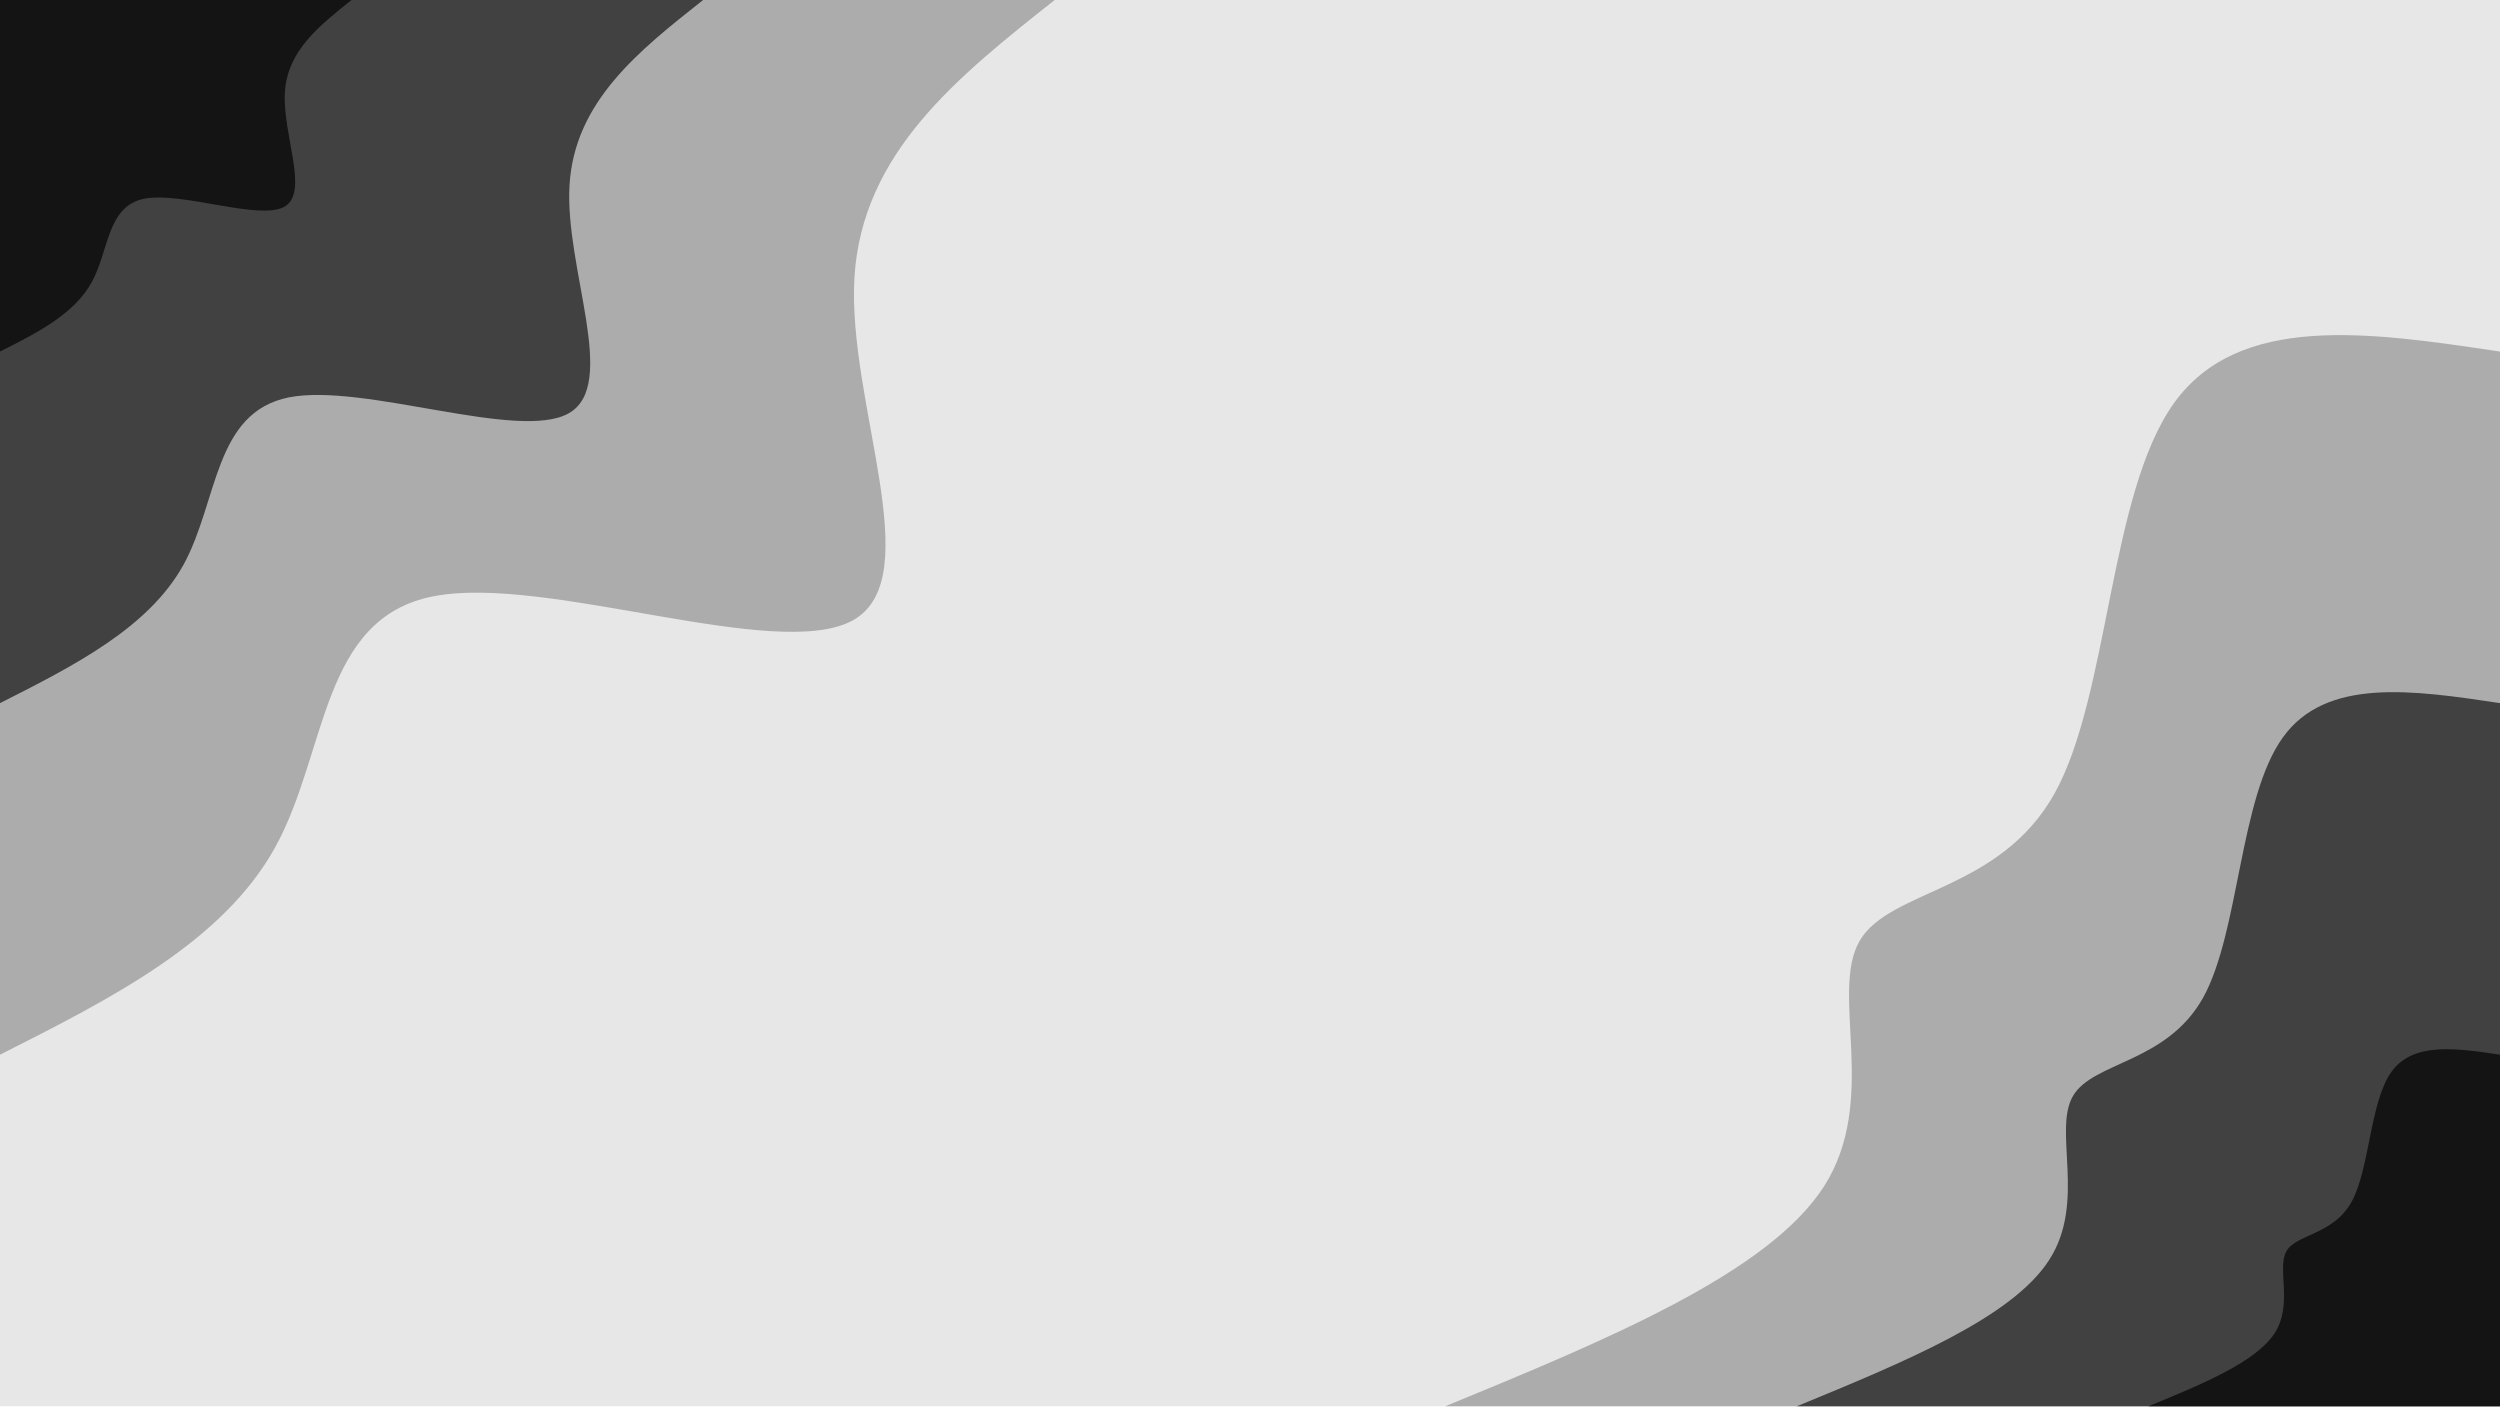
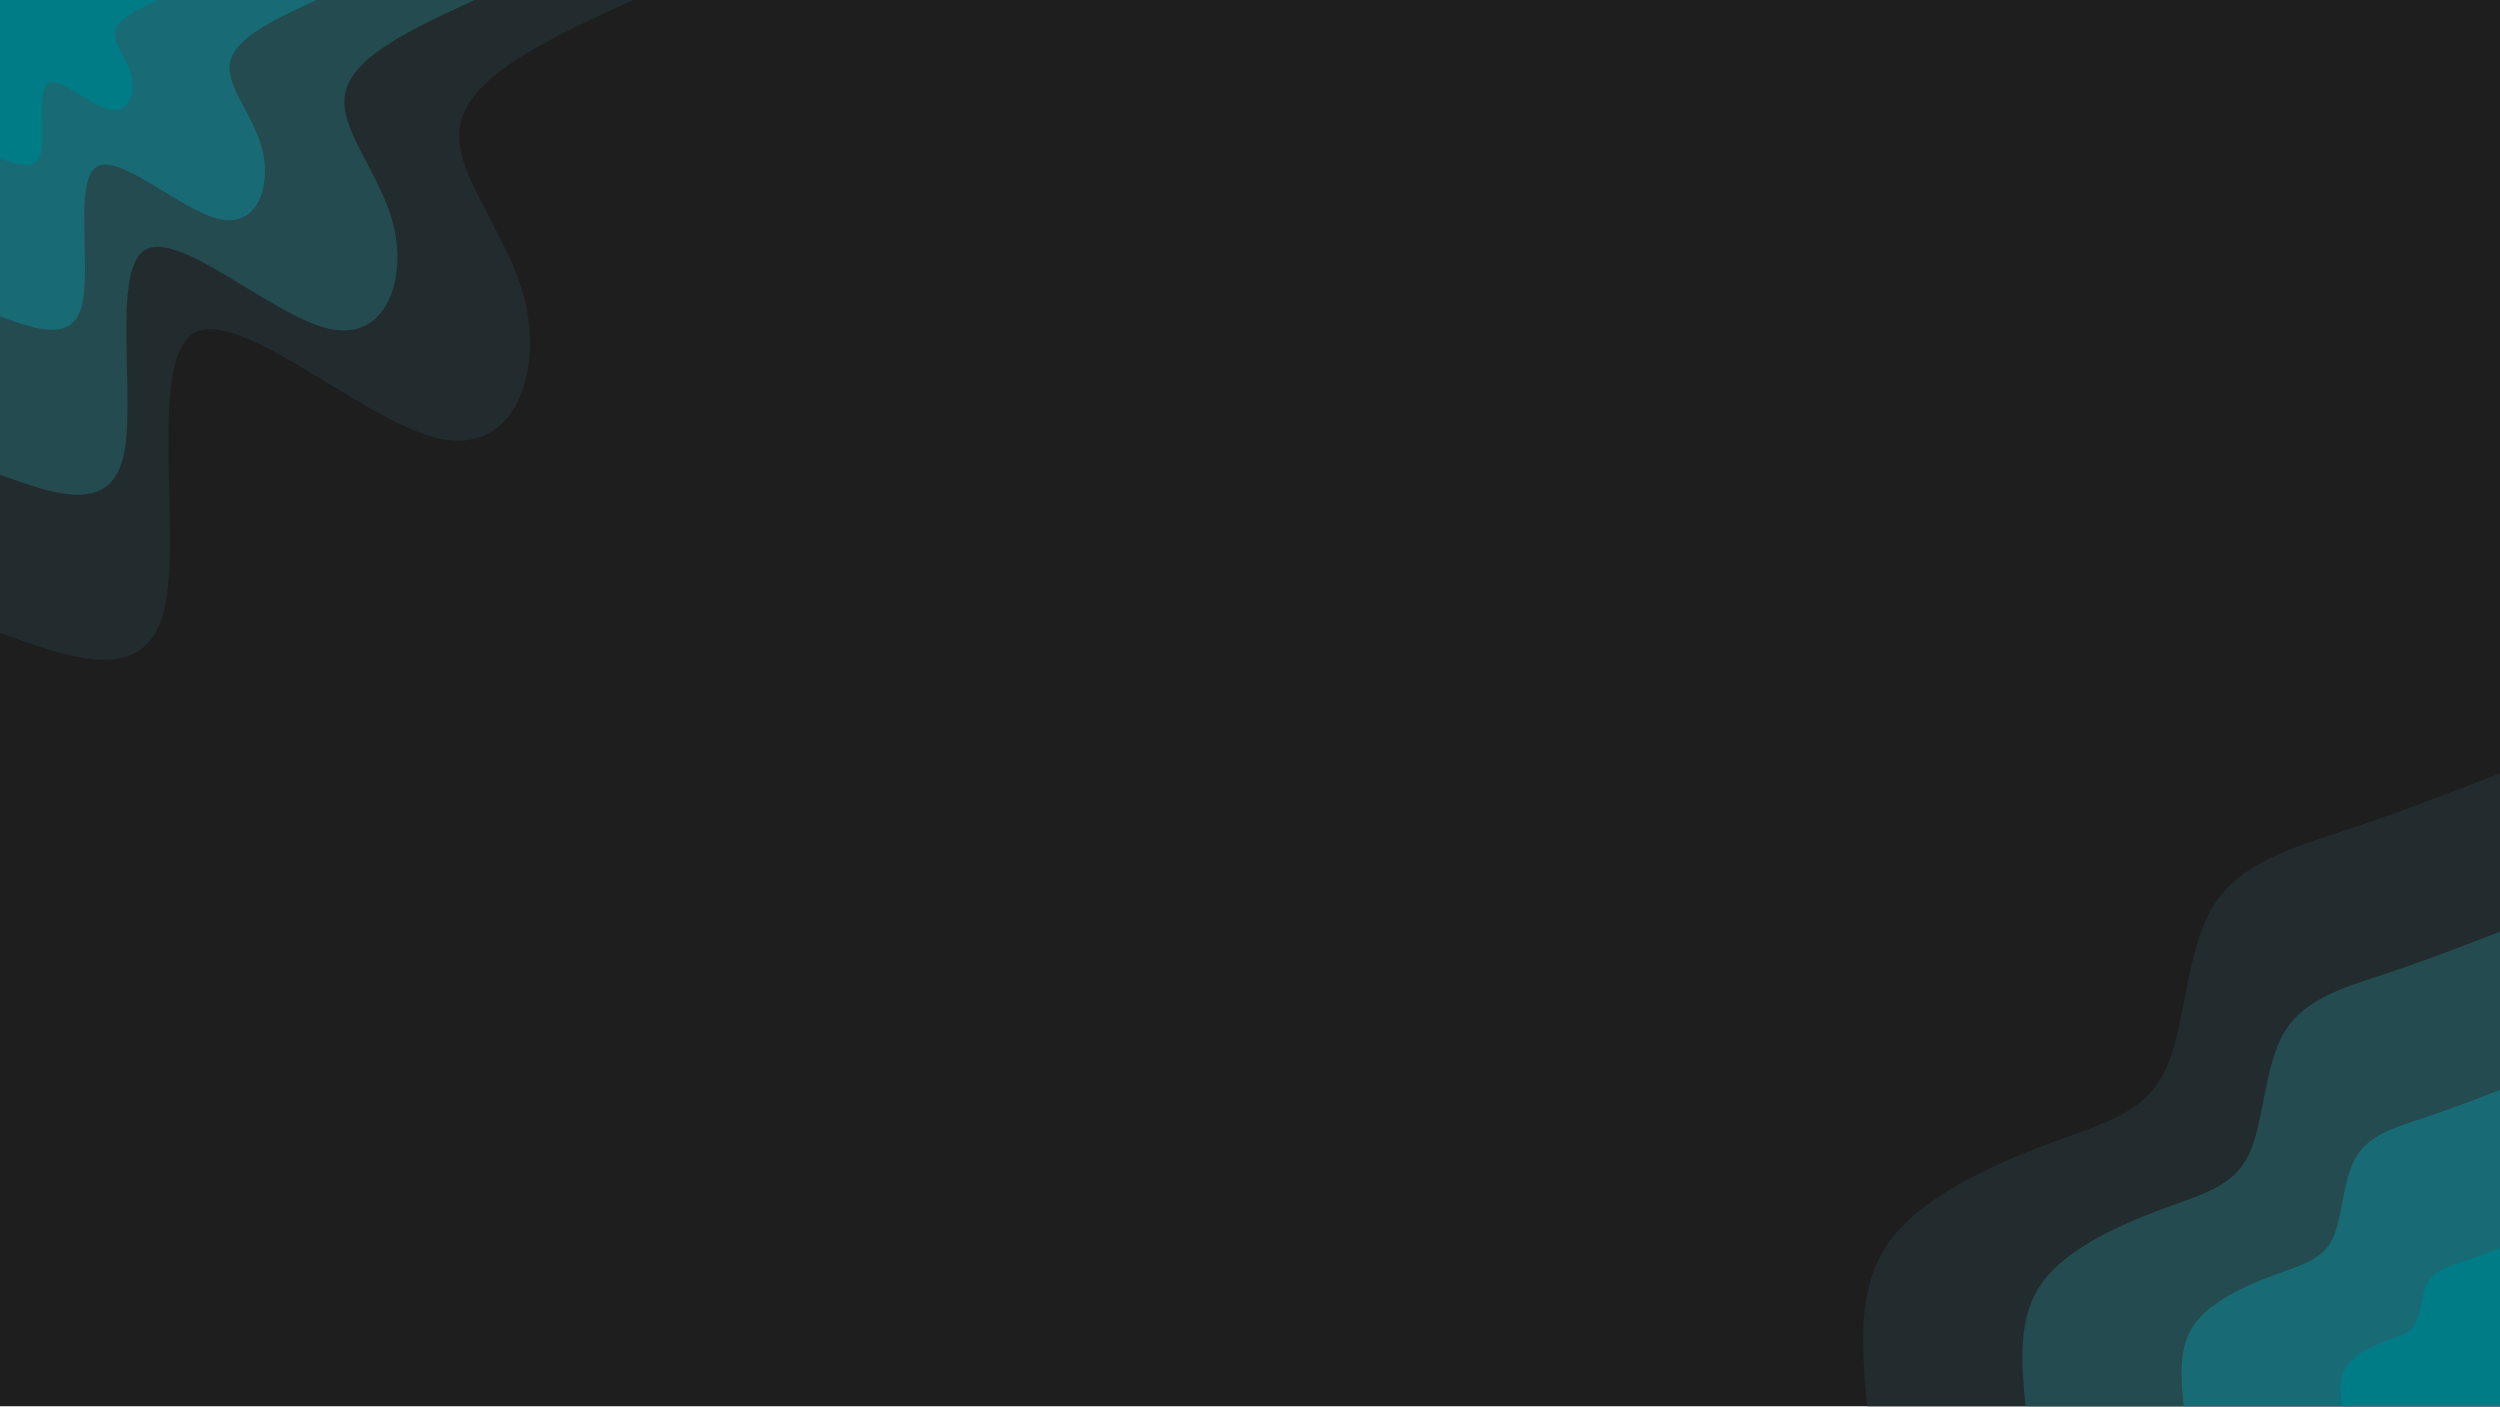
<svg xmlns="http://www.w3.org/2000/svg" id="visual" viewBox="0 0 960 540" width="960" height="540" version="1.1">
-   <rect x="0" y="0" width="960" height="540" fill="#e7e7e7" />
+   <rect x="0" y="0" width="960" height="540" fill="#1e1e1e" />
  <defs>
    <linearGradient id="grad1_0" x1="43.8%" y1="100%" x2="100%" y2="0%">
-       <stop offset="14.444%" stop-color="#141414" stop-opacity="1" />
-       <stop offset="85.556%" stop-color="#141414" stop-opacity="1" />
+       <stop offset="14.444%" stop-color="#007c87" stop-opacity="1" />
+       <stop offset="85.556%" stop-color="#007c87" stop-opacity="1" />
    </linearGradient>
  </defs>
  <defs>
    <linearGradient id="grad1_1" x1="43.8%" y1="100%" x2="100%" y2="0%">
-       <stop offset="14.444%" stop-color="#141414" stop-opacity="1" />
-       <stop offset="85.556%" stop-color="#747474" stop-opacity="1" />
+       <stop offset="14.444%" stop-color="#007c87" stop-opacity="1" />
+       <stop offset="85.556%" stop-color="#205b61" stop-opacity="1" />
    </linearGradient>
  </defs>
  <defs>
    <linearGradient id="grad1_2" x1="43.8%" y1="100%" x2="100%" y2="0%">
-       <stop offset="14.444%" stop-color="#e7e7e7" stop-opacity="1" />
-       <stop offset="85.556%" stop-color="#747474" stop-opacity="1" />
+       <stop offset="14.444%" stop-color="#243b3e" stop-opacity="1" />
+       <stop offset="85.556%" stop-color="#205b61" stop-opacity="1" />
+     </linearGradient>
+   </defs>
+   <defs>
+     <linearGradient id="grad1_3" x1="43.8%" y1="100%" x2="100%" y2="0%">
+       <stop offset="14.444%" stop-color="#243b3e" stop-opacity="1" />
+       <stop offset="85.556%" stop-color="#1e1e1e" stop-opacity="1" />
    </linearGradient>
  </defs>
  <defs>
    <linearGradient id="grad2_0" x1="0%" y1="100%" x2="56.3%" y2="0%">
-       <stop offset="14.444%" stop-color="#141414" stop-opacity="1" />
-       <stop offset="85.556%" stop-color="#141414" stop-opacity="1" />
+       <stop offset="14.444%" stop-color="#007c87" stop-opacity="1" />
+       <stop offset="85.556%" stop-color="#007c87" stop-opacity="1" />
    </linearGradient>
  </defs>
  <defs>
    <linearGradient id="grad2_1" x1="0%" y1="100%" x2="56.3%" y2="0%">
-       <stop offset="14.444%" stop-color="#747474" stop-opacity="1" />
-       <stop offset="85.556%" stop-color="#141414" stop-opacity="1" />
+       <stop offset="14.444%" stop-color="#205b61" stop-opacity="1" />
+       <stop offset="85.556%" stop-color="#007c87" stop-opacity="1" />
    </linearGradient>
  </defs>
  <defs>
    <linearGradient id="grad2_2" x1="0%" y1="100%" x2="56.3%" y2="0%">
-       <stop offset="14.444%" stop-color="#747474" stop-opacity="1" />
-       <stop offset="85.556%" stop-color="#e7e7e7" stop-opacity="1" />
+       <stop offset="14.444%" stop-color="#205b61" stop-opacity="1" />
+       <stop offset="85.556%" stop-color="#243b3e" stop-opacity="1" />
+     </linearGradient>
+   </defs>
+   <defs>
+     <linearGradient id="grad2_3" x1="0%" y1="100%" x2="56.3%" y2="0%">
+       <stop offset="14.444%" stop-color="#1e1e1e" stop-opacity="1" />
+       <stop offset="85.556%" stop-color="#243b3e" stop-opacity="1" />
    </linearGradient>
  </defs>
  <g transform="translate(960, 540)">
-     <path d="M-405 0C-343 -25.5 -281 -51.1 -259.6 -84.4C-238.3 -117.7 -257.5 -158.7 -245.9 -178.7C-234.4 -198.6 -192.1 -197.5 -171 -235.4C-150 -273.4 -150.1 -350.4 -125.2 -385.2C-100.2 -420 -50.1 -412.5 0 -405L0 0Z" fill="#acacac" />
-     <path d="M-270 0C-228.7 -17 -187.3 -34 -173.1 -56.2C-158.8 -78.4 -171.7 -105.8 -164 -119.1C-156.3 -132.4 -128.1 -131.7 -114 -156.9C-100 -182.2 -100.1 -233.6 -83.4 -256.8C-66.8 -280 -33.4 -275 0 -270L0 0Z" fill="#414141" />
-     <path d="M-135 0C-114.3 -8.5 -93.7 -17 -86.5 -28.1C-79.4 -39.2 -85.8 -52.9 -82 -59.6C-78.1 -66.2 -64 -65.8 -57 -78.5C-50 -91.1 -50 -116.8 -41.7 -128.4C-33.4 -140 -16.7 -137.5 0 -135L0 0Z" fill="#141414" />
+     <path d="M-243 0C-245.1 -22.7 -247.1 -45.4 -234.7 -62.9C-222.3 -80.3 -195.5 -92.5 -174.1 -100.5C-152.7 -108.5 -136.6 -112.3 -128.7 -128.7C-120.7 -145.1 -120.8 -174 -110.5 -191.4C-100.2 -208.8 -79.4 -214.5 -59.3 -221.2C-39.1 -227.9 -19.6 -235.4 0 -243L0 0Z" fill="#222c2e" />
+     <path d="M-182.2 0C-183.8 -17 -185.3 -34.1 -176 -47.2C-166.7 -60.3 -146.6 -69.4 -130.6 -75.4C-114.5 -81.4 -102.5 -84.2 -96.5 -96.5C-90.6 -108.8 -90.6 -130.5 -82.9 -143.5C-75.1 -156.6 -59.6 -160.9 -44.5 -165.9C-29.3 -170.9 -14.7 -176.6 0 -182.2L0 0Z" fill="#244b4f" />
+     <path d="M-121.5 0C-122.5 -11.4 -123.6 -22.7 -117.4 -31.4C-111.2 -40.2 -97.7 -46.3 -87 -50.3C-76.3 -54.2 -68.3 -56.2 -64.3 -64.3C-60.4 -72.5 -60.4 -87 -55.3 -95.7C-50.1 -104.4 -39.7 -107.3 -29.6 -110.6C-19.6 -113.9 -9.8 -117.7 0 -121.5L0 0Z" fill="#186b74" />
+     <path d="M-60.7 0C-61.3 -5.7 -61.8 -11.4 -58.7 -15.7C-55.6 -20.1 -48.9 -23.1 -43.5 -25.1C-38.2 -27.1 -34.2 -28.1 -32.2 -32.2C-30.2 -36.3 -30.2 -43.5 -27.6 -47.8C-25 -52.2 -19.9 -53.6 -14.8 -55.3C-9.8 -57 -4.9 -58.9 0 -60.7L0 0Z" fill="#007c87" />
  </g>
  <g transform="translate(0, 0)">
-     <path d="M405 0C368 29.3 331 58.5 328.1 106.6C325.3 154.7 356.6 221.6 327.7 238.1C298.7 254.5 209.6 220.4 166.3 229C123.1 237.5 125.8 288.8 105.7 325.3C85.6 361.7 42.8 383.4 0 405L0 0Z" fill="#acacac" />
-     <path d="M270 0C245.3 19.5 220.6 39 218.7 71.1C216.8 103.1 237.7 147.8 218.4 158.7C199.2 169.6 139.7 146.9 110.9 152.6C82.1 158.4 83.8 192.5 70.5 216.8C57.1 241.1 28.5 255.6 0 270L0 0Z" fill="#414141" />
-     <path d="M135 0C122.7 9.8 110.3 19.5 109.4 35.5C108.4 51.6 118.9 73.9 109.2 79.4C99.6 84.8 69.9 73.5 55.4 76.3C41 79.2 41.9 96.3 35.2 108.4C28.5 120.6 14.3 127.8 0 135L0 0Z" fill="#141414" />
+     <path d="M243 0C211.9 14.3 180.8 28.6 176.8 47.4C172.7 66.1 195.6 89.3 201.8 116.5C208 143.7 197.5 175 168.3 168.3C139.1 161.6 91.2 117 74 128.2C56.8 139.3 70.1 206.3 62.9 234.7C55.7 263.2 27.8 253.1 0 243L0 0Z" fill="#222c2e" />
+     <path d="M182.3 0C158.9 10.7 135.6 21.5 132.6 35.5C129.5 49.6 146.7 67 151.3 87.4C156 107.8 148.1 131.2 126.2 126.2C104.3 121.2 68.4 87.8 55.5 96.1C42.6 104.5 52.6 154.7 47.2 176C41.7 197.4 20.9 189.8 0 182.3L0 0Z" fill="#244b4f" />
+     <path d="M121.5 0C106 7.2 90.4 14.3 88.4 23.7C86.3 33.1 97.8 44.6 100.9 58.2C104 71.9 98.7 87.5 84.1 84.1C69.6 80.8 45.6 58.5 37 64.1C28.4 69.7 35.1 103.1 31.4 117.4C27.8 131.6 13.9 126.5 0 121.5L0 0Z" fill="#186b74" />
+     <path d="M60.8 0C53 3.6 45.2 7.2 44.2 11.8C43.2 16.5 48.9 22.3 50.4 29.1C52 35.9 49.4 43.7 42.1 42.1C34.8 40.4 22.8 29.3 18.5 32C14.2 34.8 17.5 51.6 15.7 58.7C13.9 65.8 7 63.3 0 60.8L0 0Z" fill="#007c87" />
  </g>
</svg>
